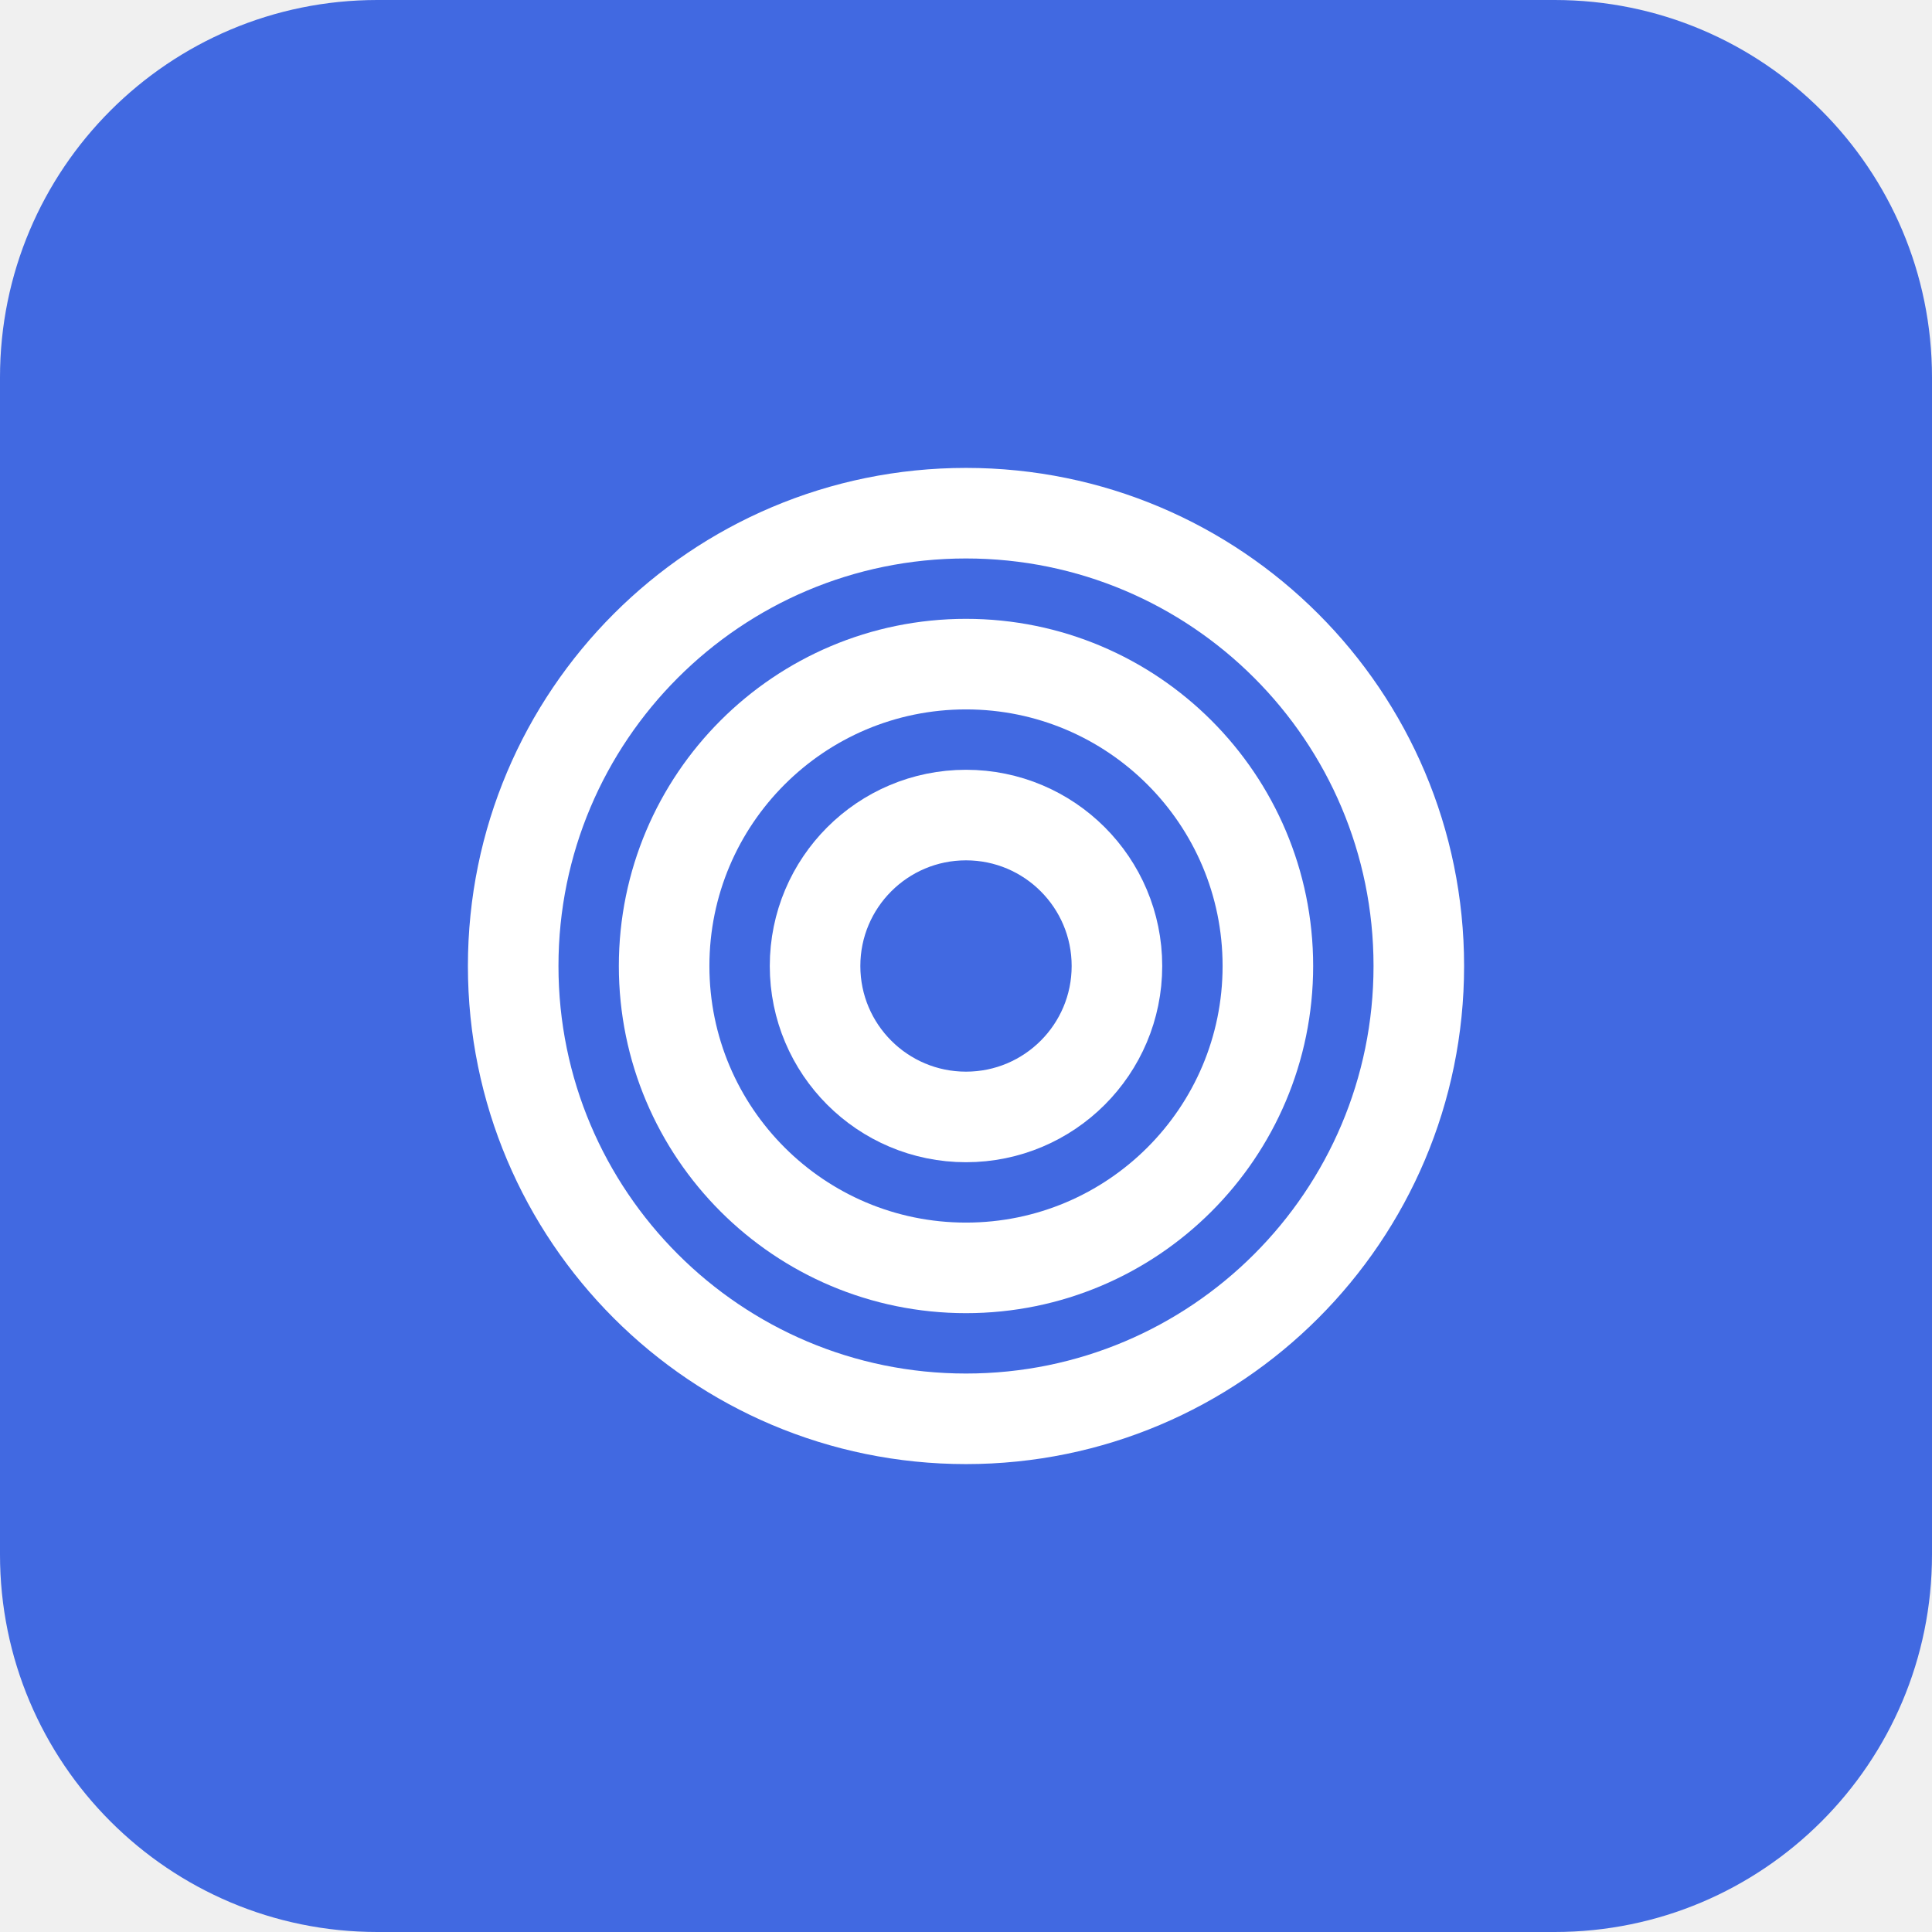
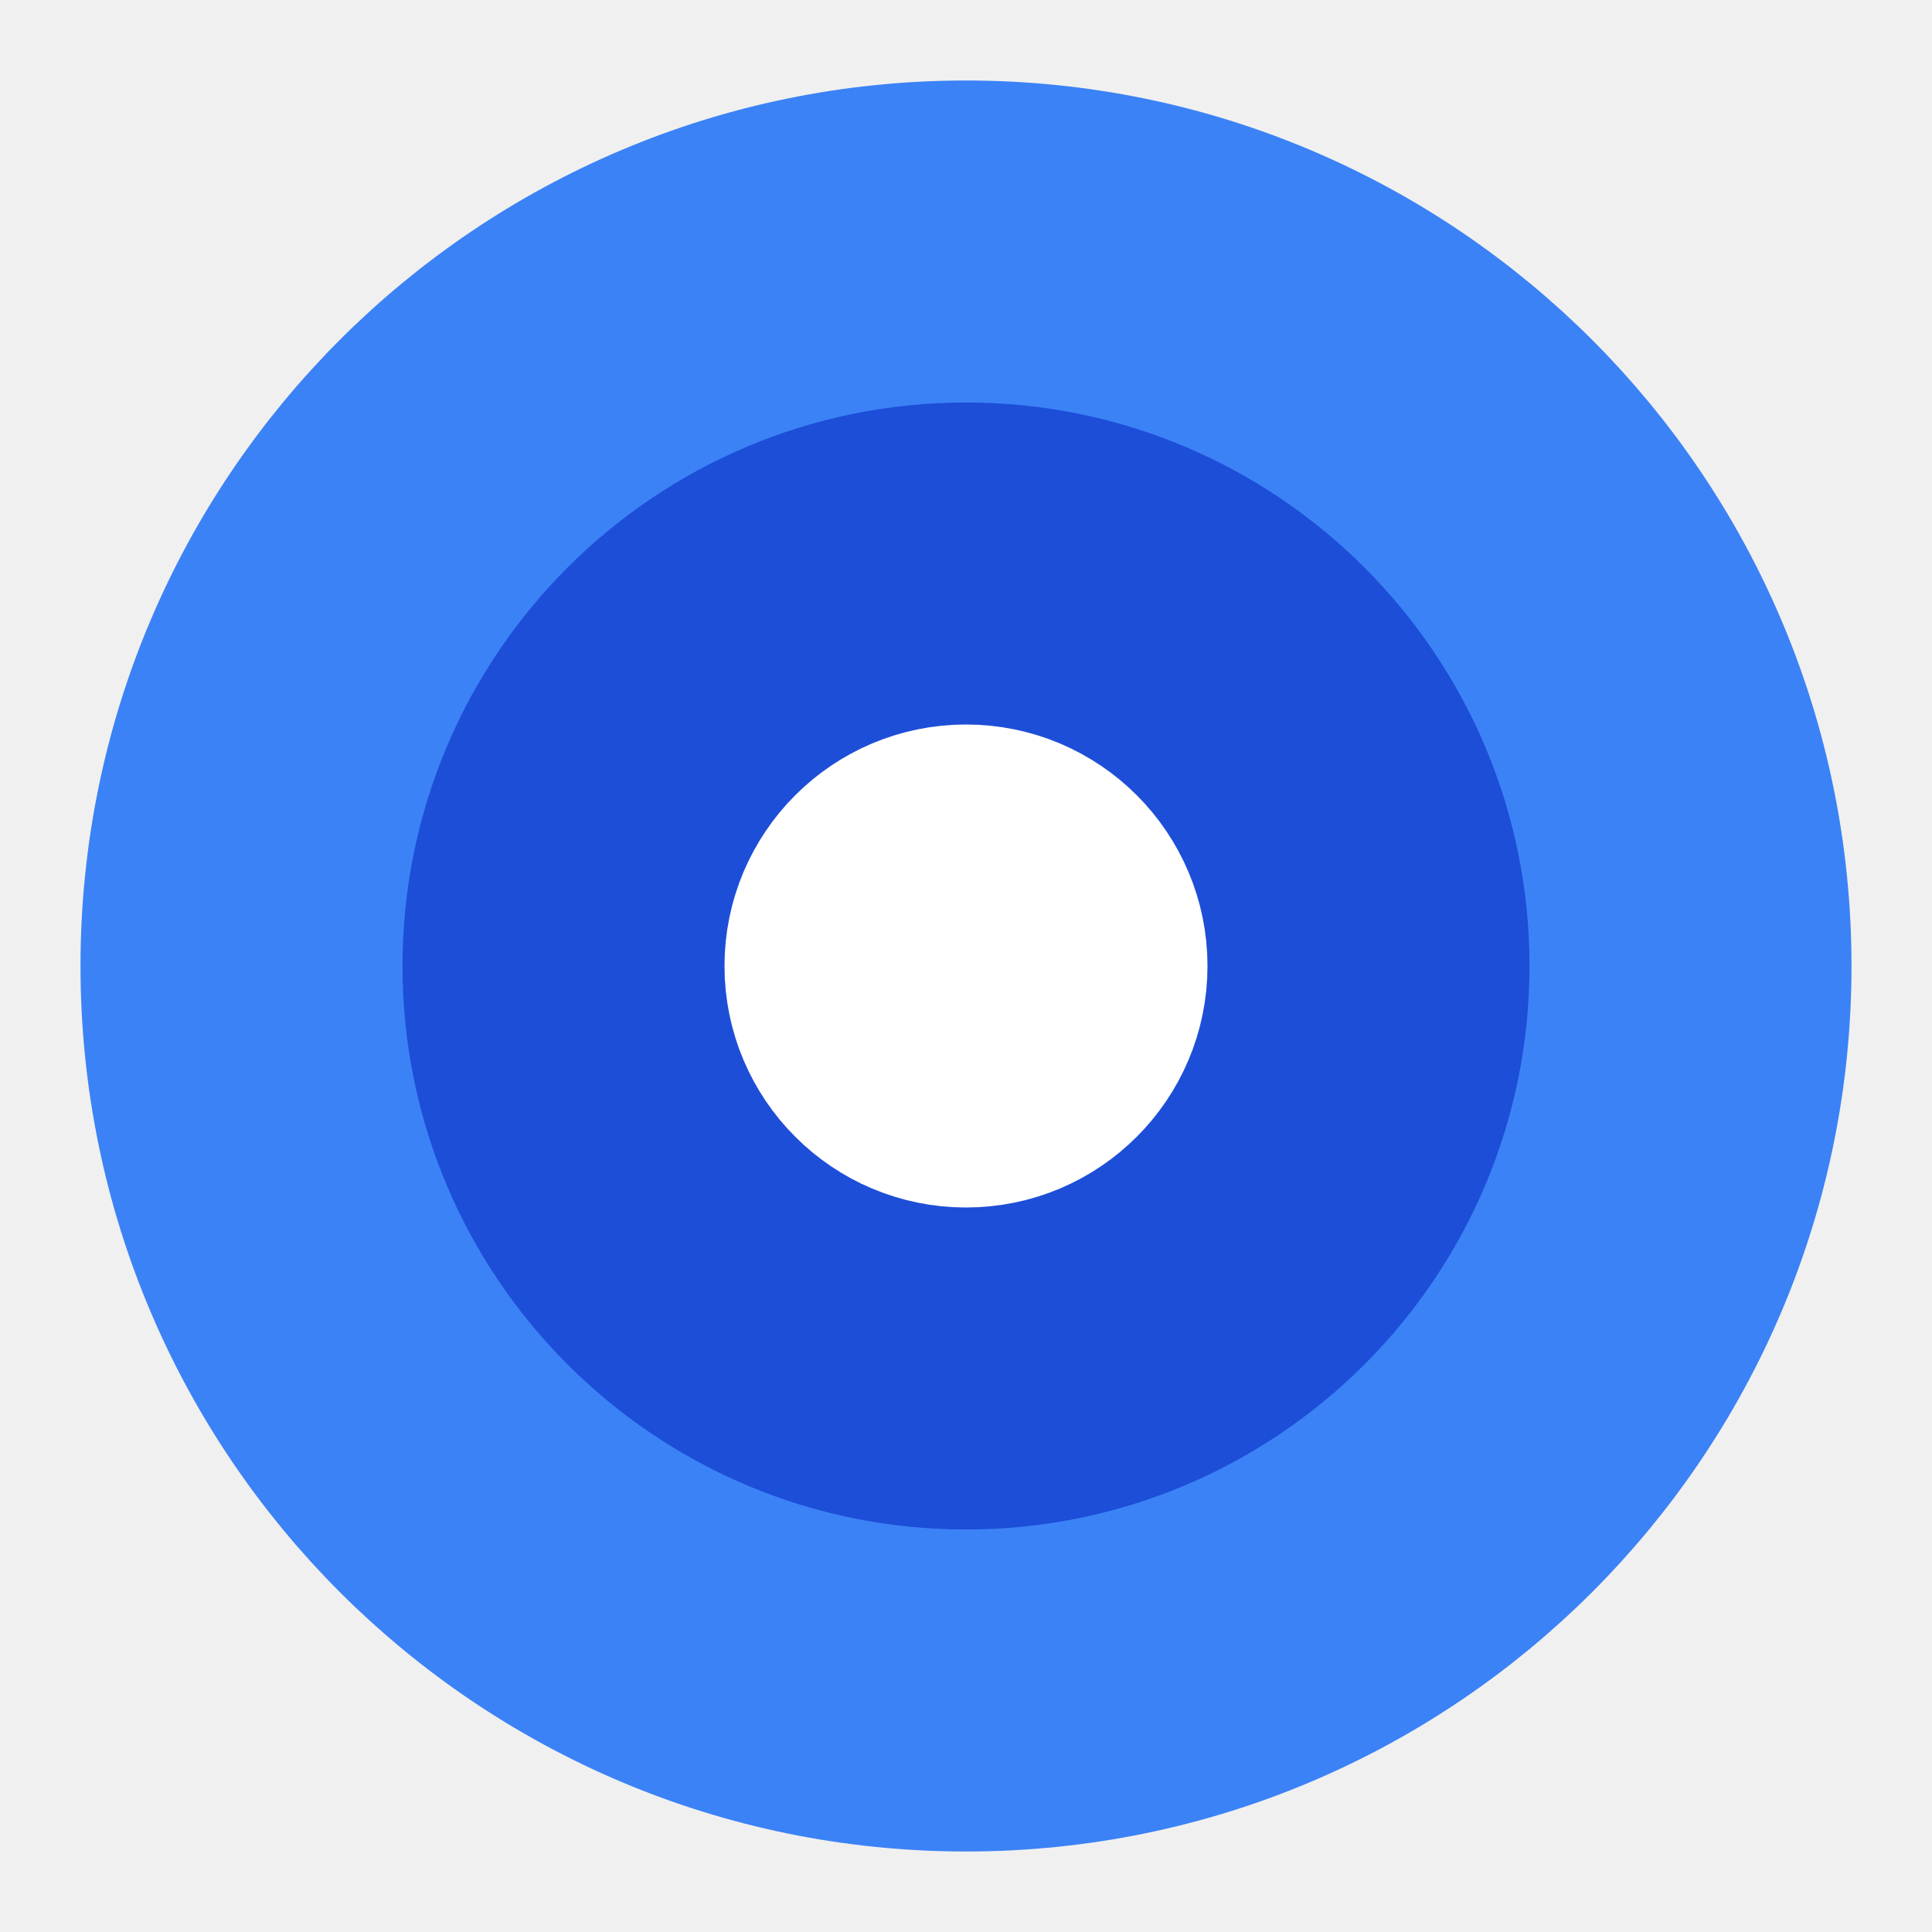
- <svg xmlns="http://www.w3.org/2000/svg" width="512" height="512" viewBox="0 0 512 512" fill="none">
-   <rect width="512" height="512" rx="100" fill="#4169E1" />
-   <circle cx="256" cy="256" r="120" stroke="white" stroke-width="24" />
-   <circle cx="256" cy="256" r="80" stroke="white" stroke-width="24" />
-   <circle cx="256" cy="256" r="40" stroke="white" stroke-width="24" />
+ <svg xmlns="http://www.w3.org/2000/svg" width="24" height="24" viewBox="0 0 24 24" fill="none" stroke="currentColor" stroke-width="2" stroke-linecap="round" stroke-linejoin="round" class="lucide lucide-target">
+   <circle cx="12" cy="12" r="10" fill="#3b82f6" stroke="#3b82f6" />
+   <circle cx="12" cy="12" r="6" fill="#1d4ed8" stroke="#1d4ed8" />
+   <circle cx="12" cy="12" r="2" fill="white" stroke="white" />
</svg>
